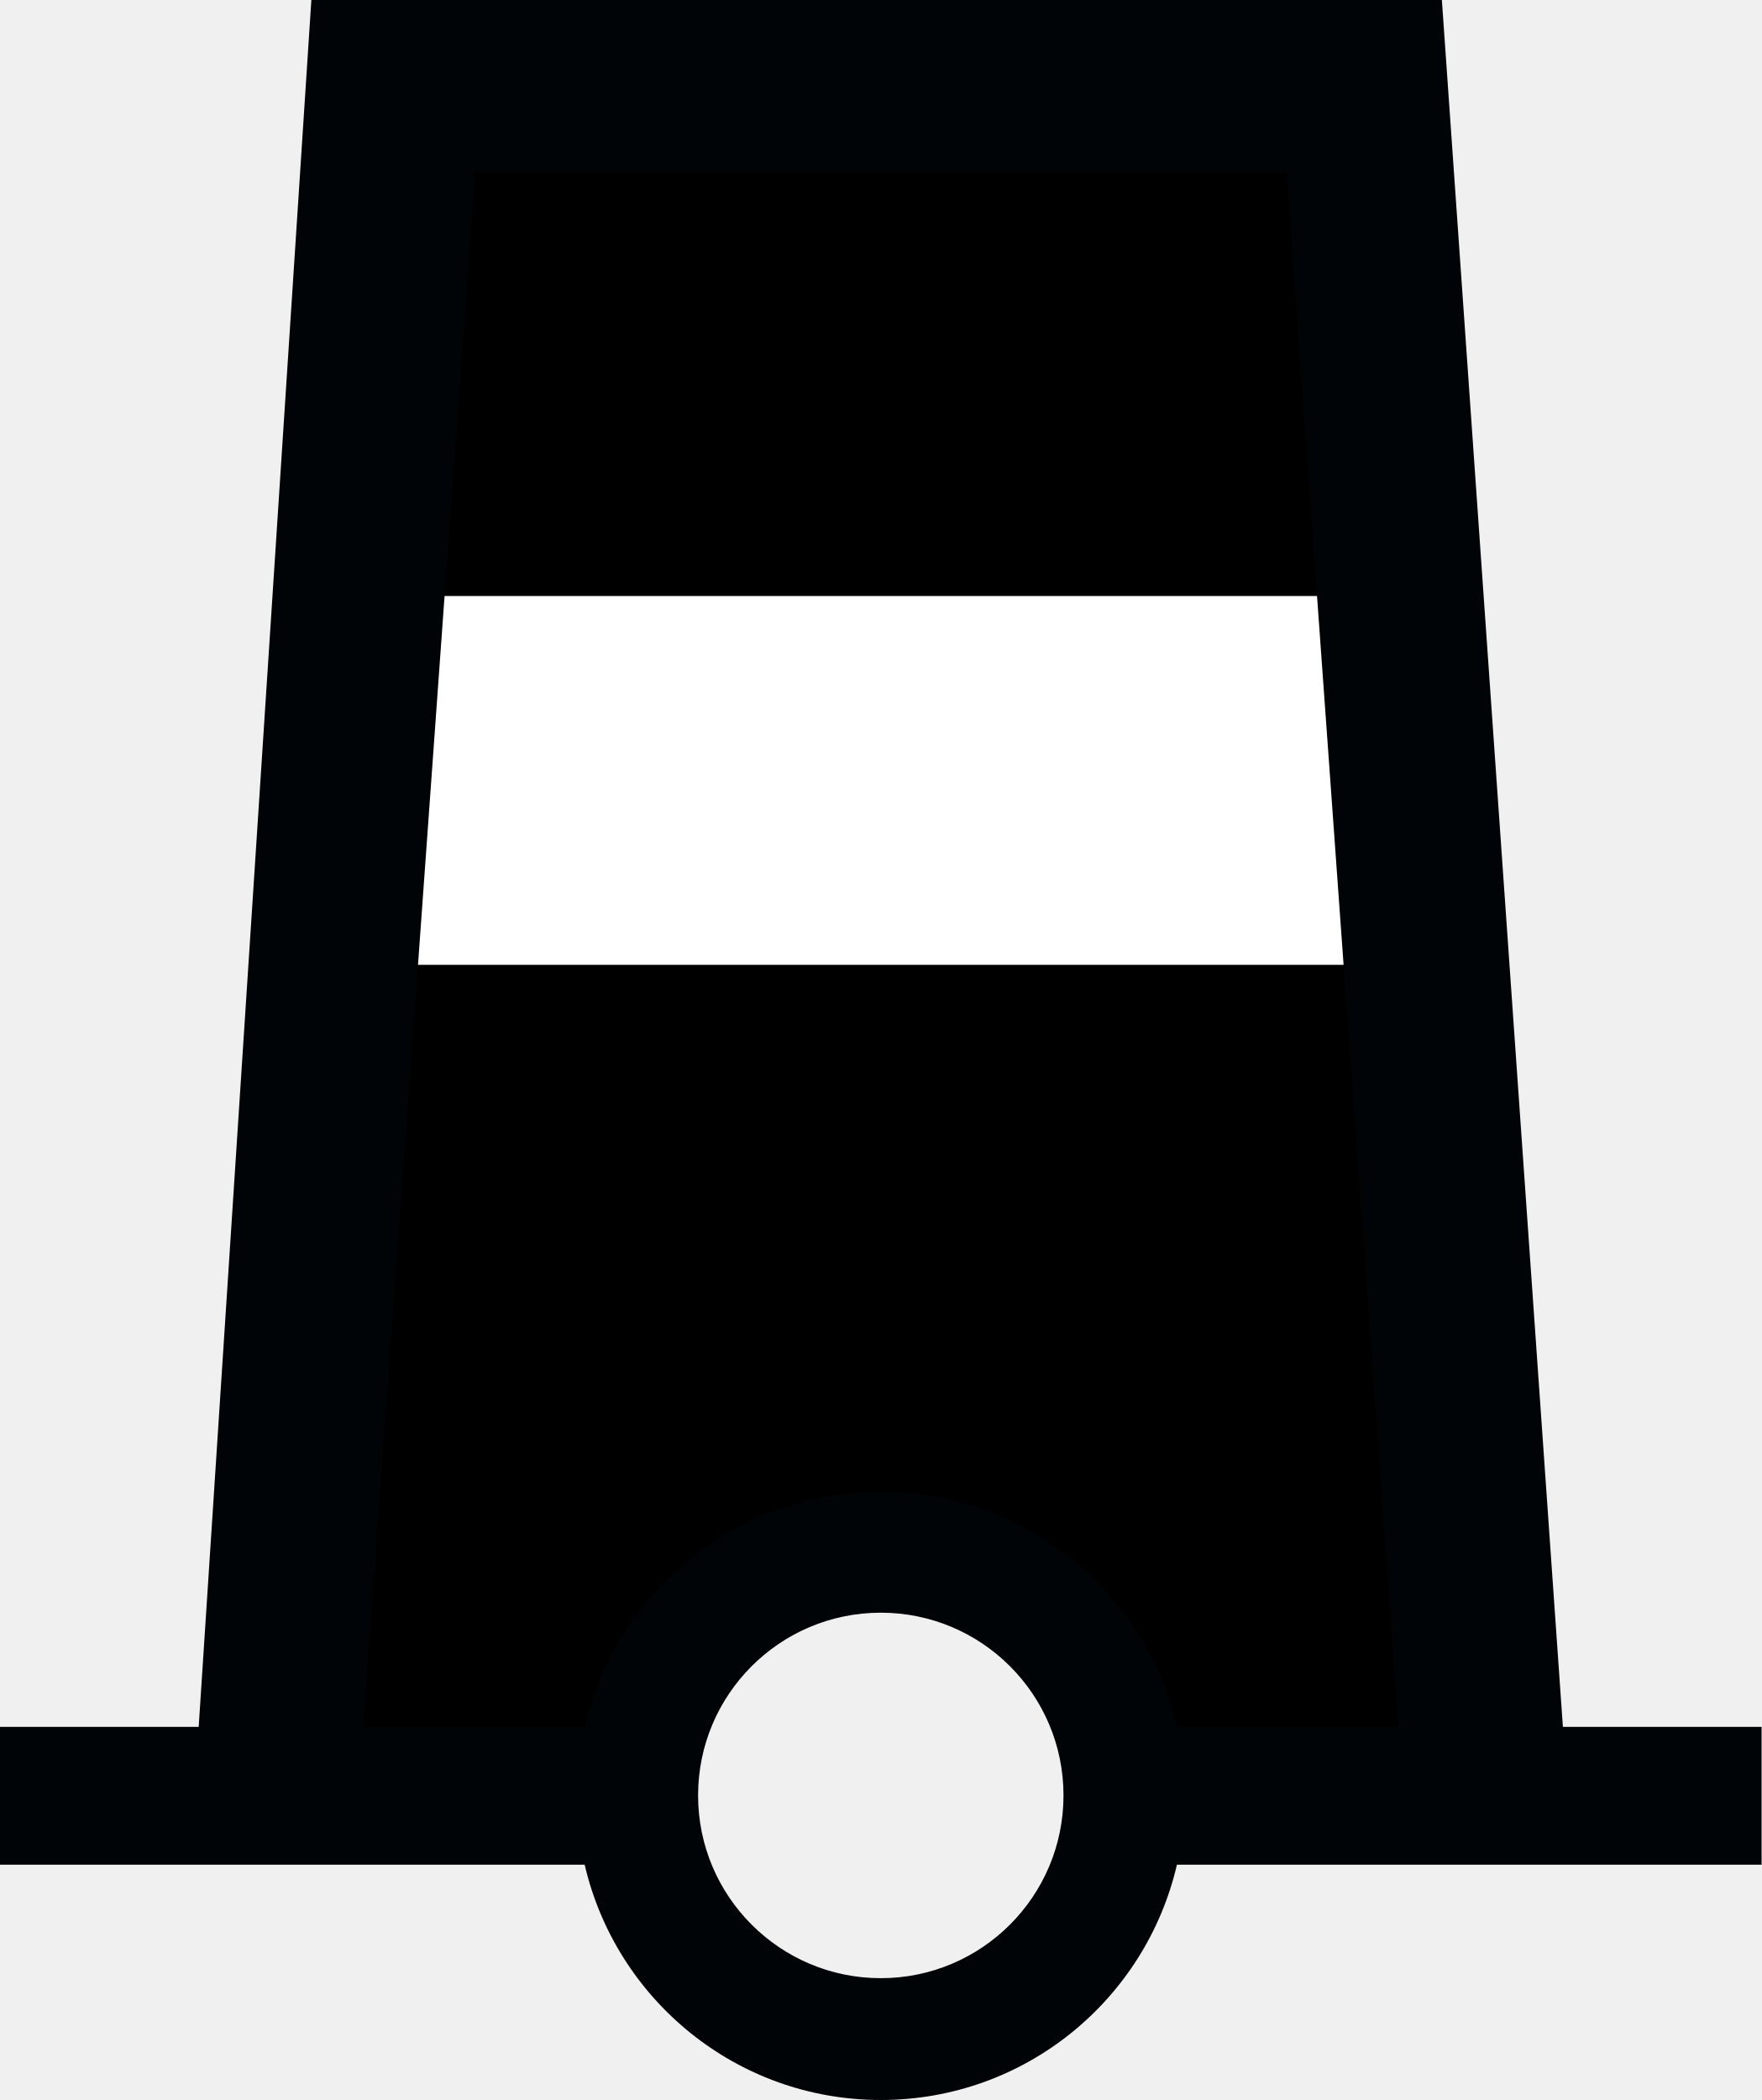
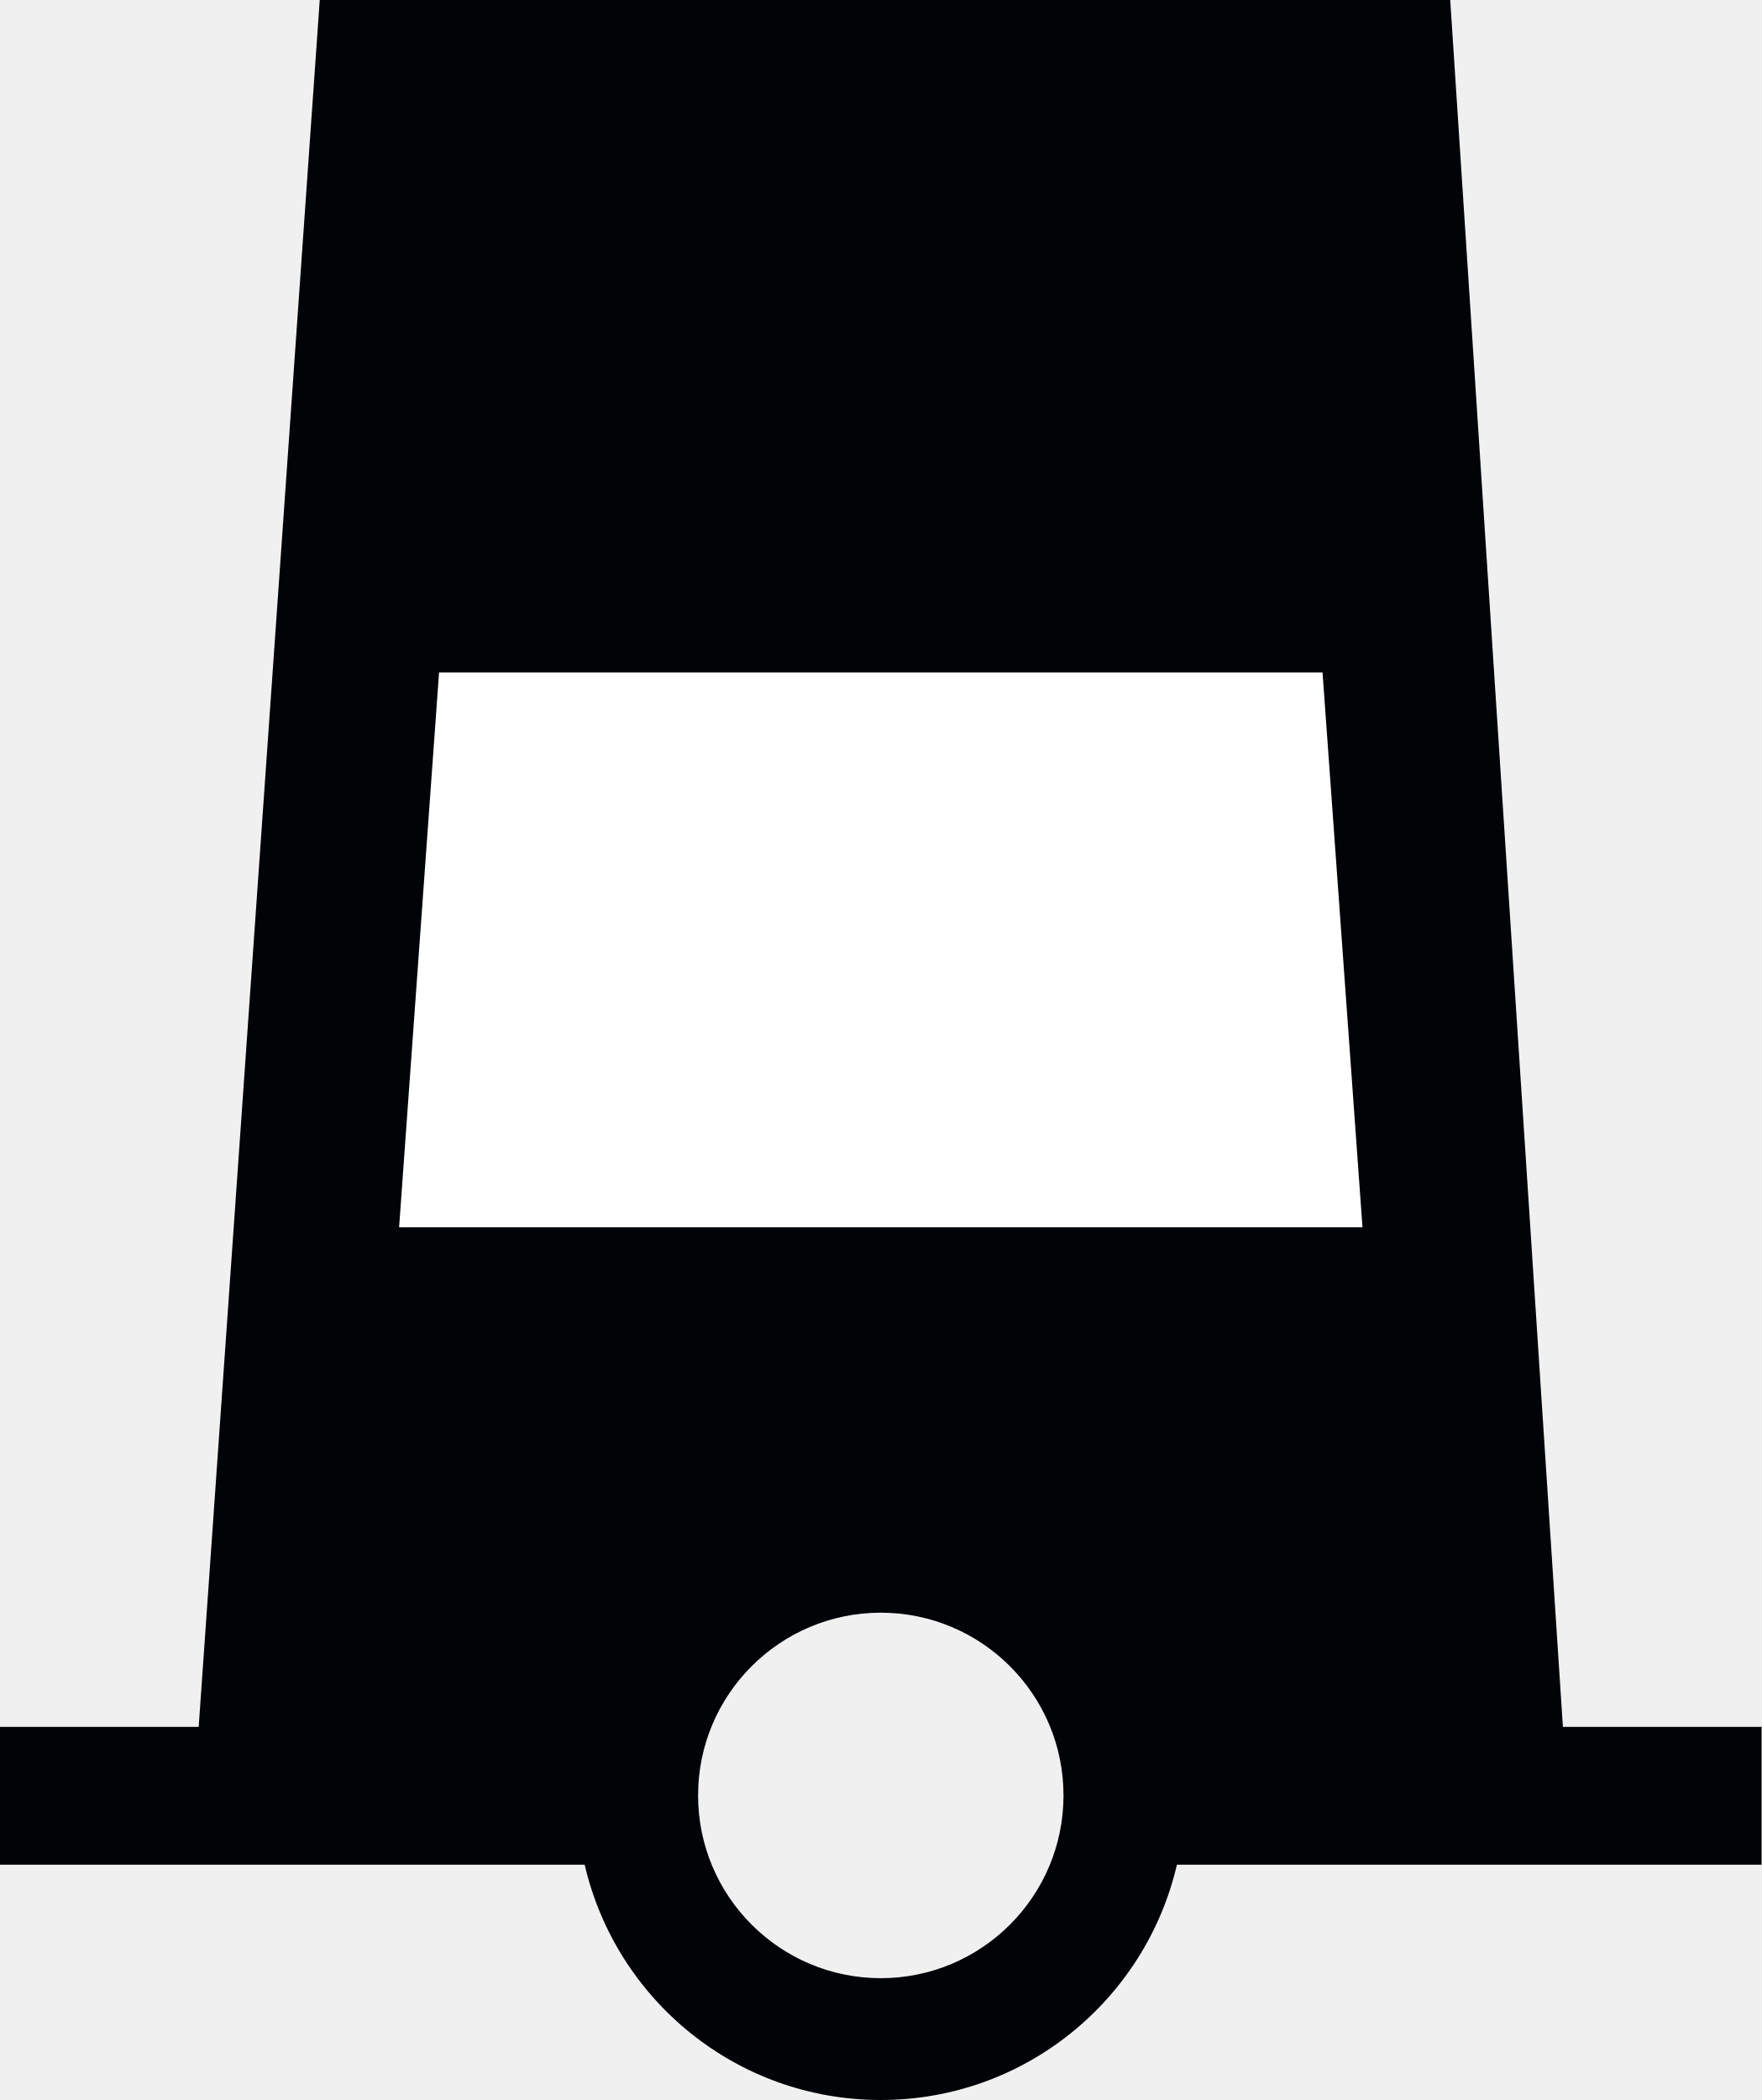
<svg xmlns="http://www.w3.org/2000/svg" version="1.0" width="72.312" height="86.188" id="svg2">
  <defs id="defs4" />
-   <path style="fill:#000000;fill-opacity:1;stroke:#000000;stroke-width:1px;stroke-linecap:butt;stroke-linejoin:miter;stroke-opacity:1" d="M 11.587,73.363 L 16.167,4.012 L 56.077,3.358 L 61.311,72.709 L 47.144,72.727 L 45.236,67.698 L 41.421,64.75 L 37.259,63.362 L 33.444,63.883 L 29.802,65.443 L 27.548,67.871 L 26.161,72.9 L 11.587,73.363 z " id="path7906" />
-   <path style="fill:#ffffff;stroke:none" d="M 14.045,24.461 L 57.711,24.461 L 59.166,39.598 L 13.172,39.598 L 14.045,24.461 z " id="path2984" />
-   <path d="M 12.781,0 L 8.156,70.875 L 0,70.875 L 0,76.531 L 24,76.531 C 25.287,82.064 30.233,86.187 36.156,86.188 C 42.081,86.188 47.027,82.067 48.312,76.531 L 72.312,76.531 L 72.312,70.875 L 64.156,70.875 L 59.188,0 L 12.781,0 z M 19.5,7.094 L 52.812,7.094 L 57.406,70.875 L 48.312,70.875 C 47.027,65.339 42.081,61.219 36.156,61.219 C 30.233,61.219 25.287,65.342 24,70.875 L 14.906,70.875 L 19.5,7.094 z M 36.156,66.188 C 40.296,66.188 43.656,69.547 43.656,73.688 C 43.656,77.828 40.296,81.188 36.156,81.188 C 32.016,81.188 28.656,77.828 28.656,73.688 C 28.656,69.547 32.016,66.188 36.156,66.188 z " id="path2558" style="fill:#000407;fill-opacity:1;fill-rule:evenodd;stroke:none" />
+   <path d="M 17.391,4.826 12.469,73.143 h 13.332 l 0.408,-1.754 c 1.053,-4.526 5.077,-7.902 9.947,-7.902 4.874,0 8.896,3.374 9.947,7.902 l 0.408,1.754 H 59.844 L 54.922,4.826 Z" style="fill:#000407" id="path_fill_h12" />
+   <path id="path_fill_h9" style="fill:#ffffff;fill-opacity:0;stroke-width:1.691;stroke-miterlimit:4.1" d="M 17.391 4.826 L 13.699 56.062 L 58.613 56.062 L 54.922 4.826 L 17.391 4.826 z " />
+   <path id="path_fill_h8" style="fill:#ffffff" d="M 17.391 4.826 L 14.109 50.371 L 58.203 50.371 L 54.922 4.826 L 17.391 4.826 z " />
+   <path id="path_fill_h6" style="fill:#ffffff;fill-opacity:0;stroke-width:1.381;stroke-miterlimit:4.1" d="M 17.391 4.826 L 14.93 38.984 L 57.383 38.984 L 54.922 4.826 L 17.391 4.826 z " />
+   <path id="path_fill_h4" style="fill:#000407" d="M 17.391 4.826 L 15.75 27.598 L 56.562 27.598 L 54.922 4.826 L 17.391 4.826 z " />
+   <path id="path_fill_h3" style="fill:#ffffff;fill-opacity:0;stroke-width:0.976;stroke-miterlimit:4.1" d="M 17.391 4.826 L 16.16 21.904 L 56.152 21.904 L 54.922 4.826 L 17.391 4.826 z " />
+   <path d="m 59.531,0 4.625,70.875 h 8.156 v 5.656 h -24 C 47.025,82.064 42.079,86.187 36.156,86.188 30.231,86.188 25.285,82.067 24,76.531 H 0 V 70.875 H 8.156 L 13.125,0 Z M 52.812,7.094 H 19.5 L 14.906,70.875 H 24 c 1.285,-5.536 6.231,-9.656 12.156,-9.656 5.923,1e-5 10.869,4.123 12.156,9.656 h 9.094 z M 36.156,66.188 c -4.14,0 -7.5,3.36 -7.5,7.5 0,4.14 3.36,7.5 7.5,7.5 4.14,0 7.5,-3.36 7.5,-7.5 0,-4.14 -3.36,-7.5 -7.5,-7.5 z" id="path_stroke" style="display:inline;fill:#000407;fill-opacity:1;fill-rule:evenodd;stroke:none" />
</svg>
